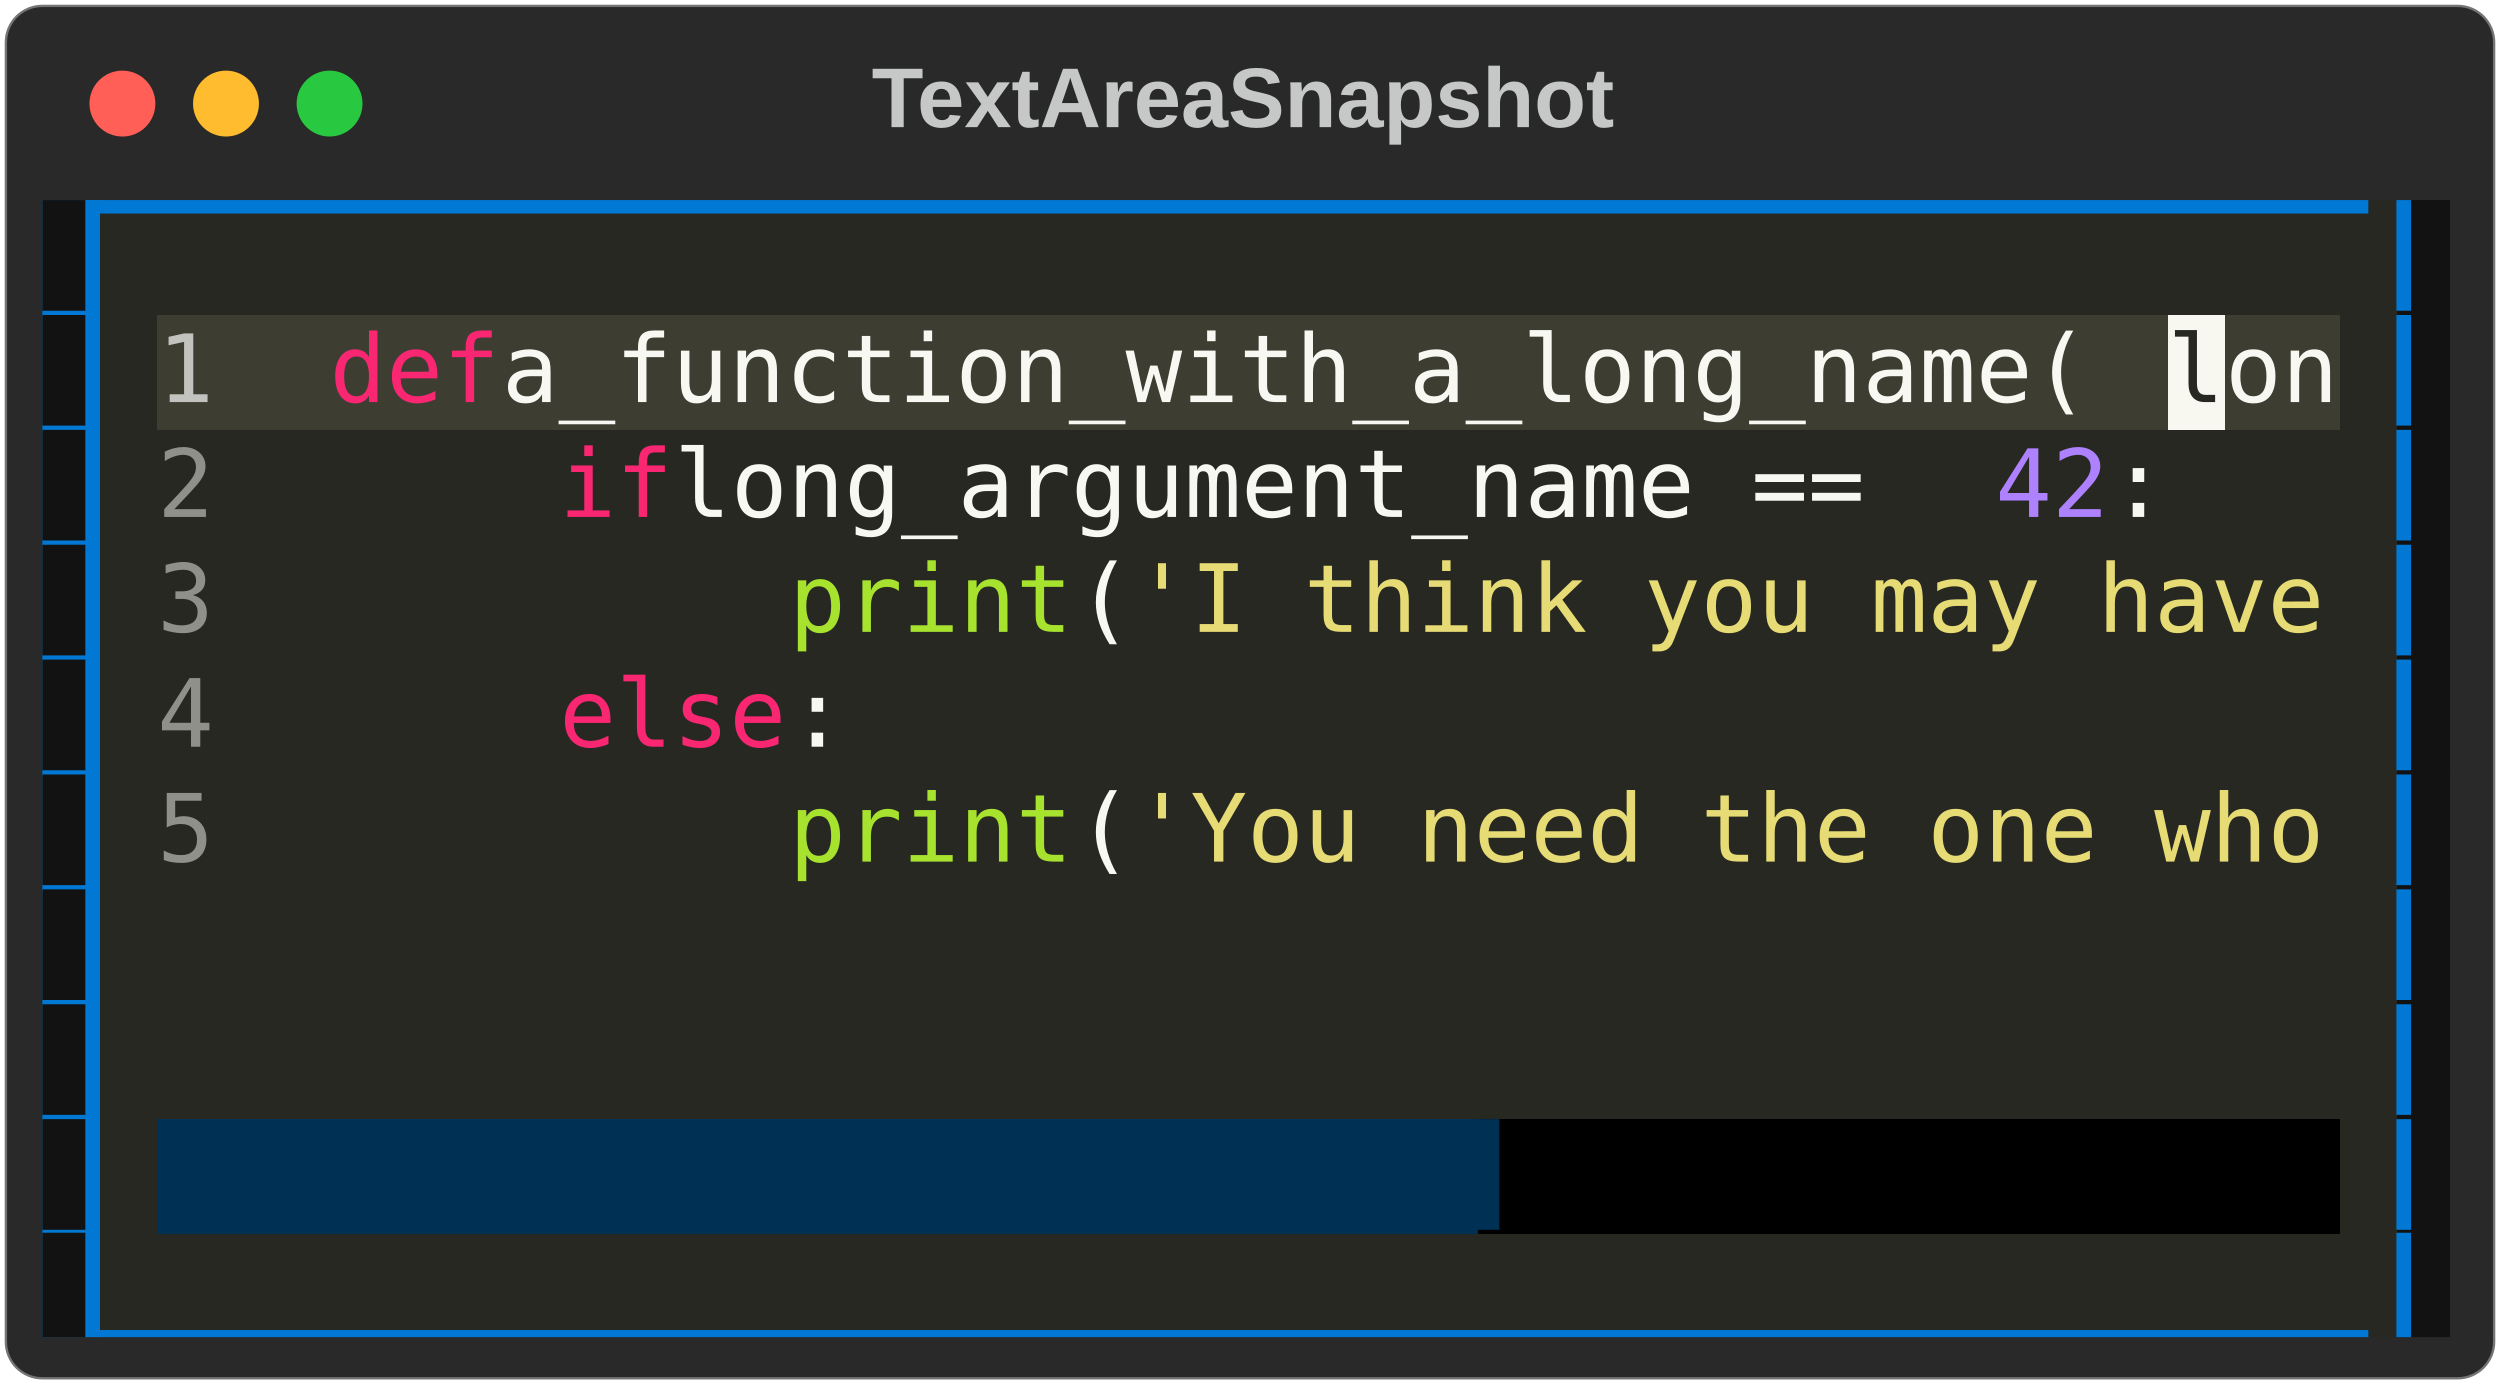
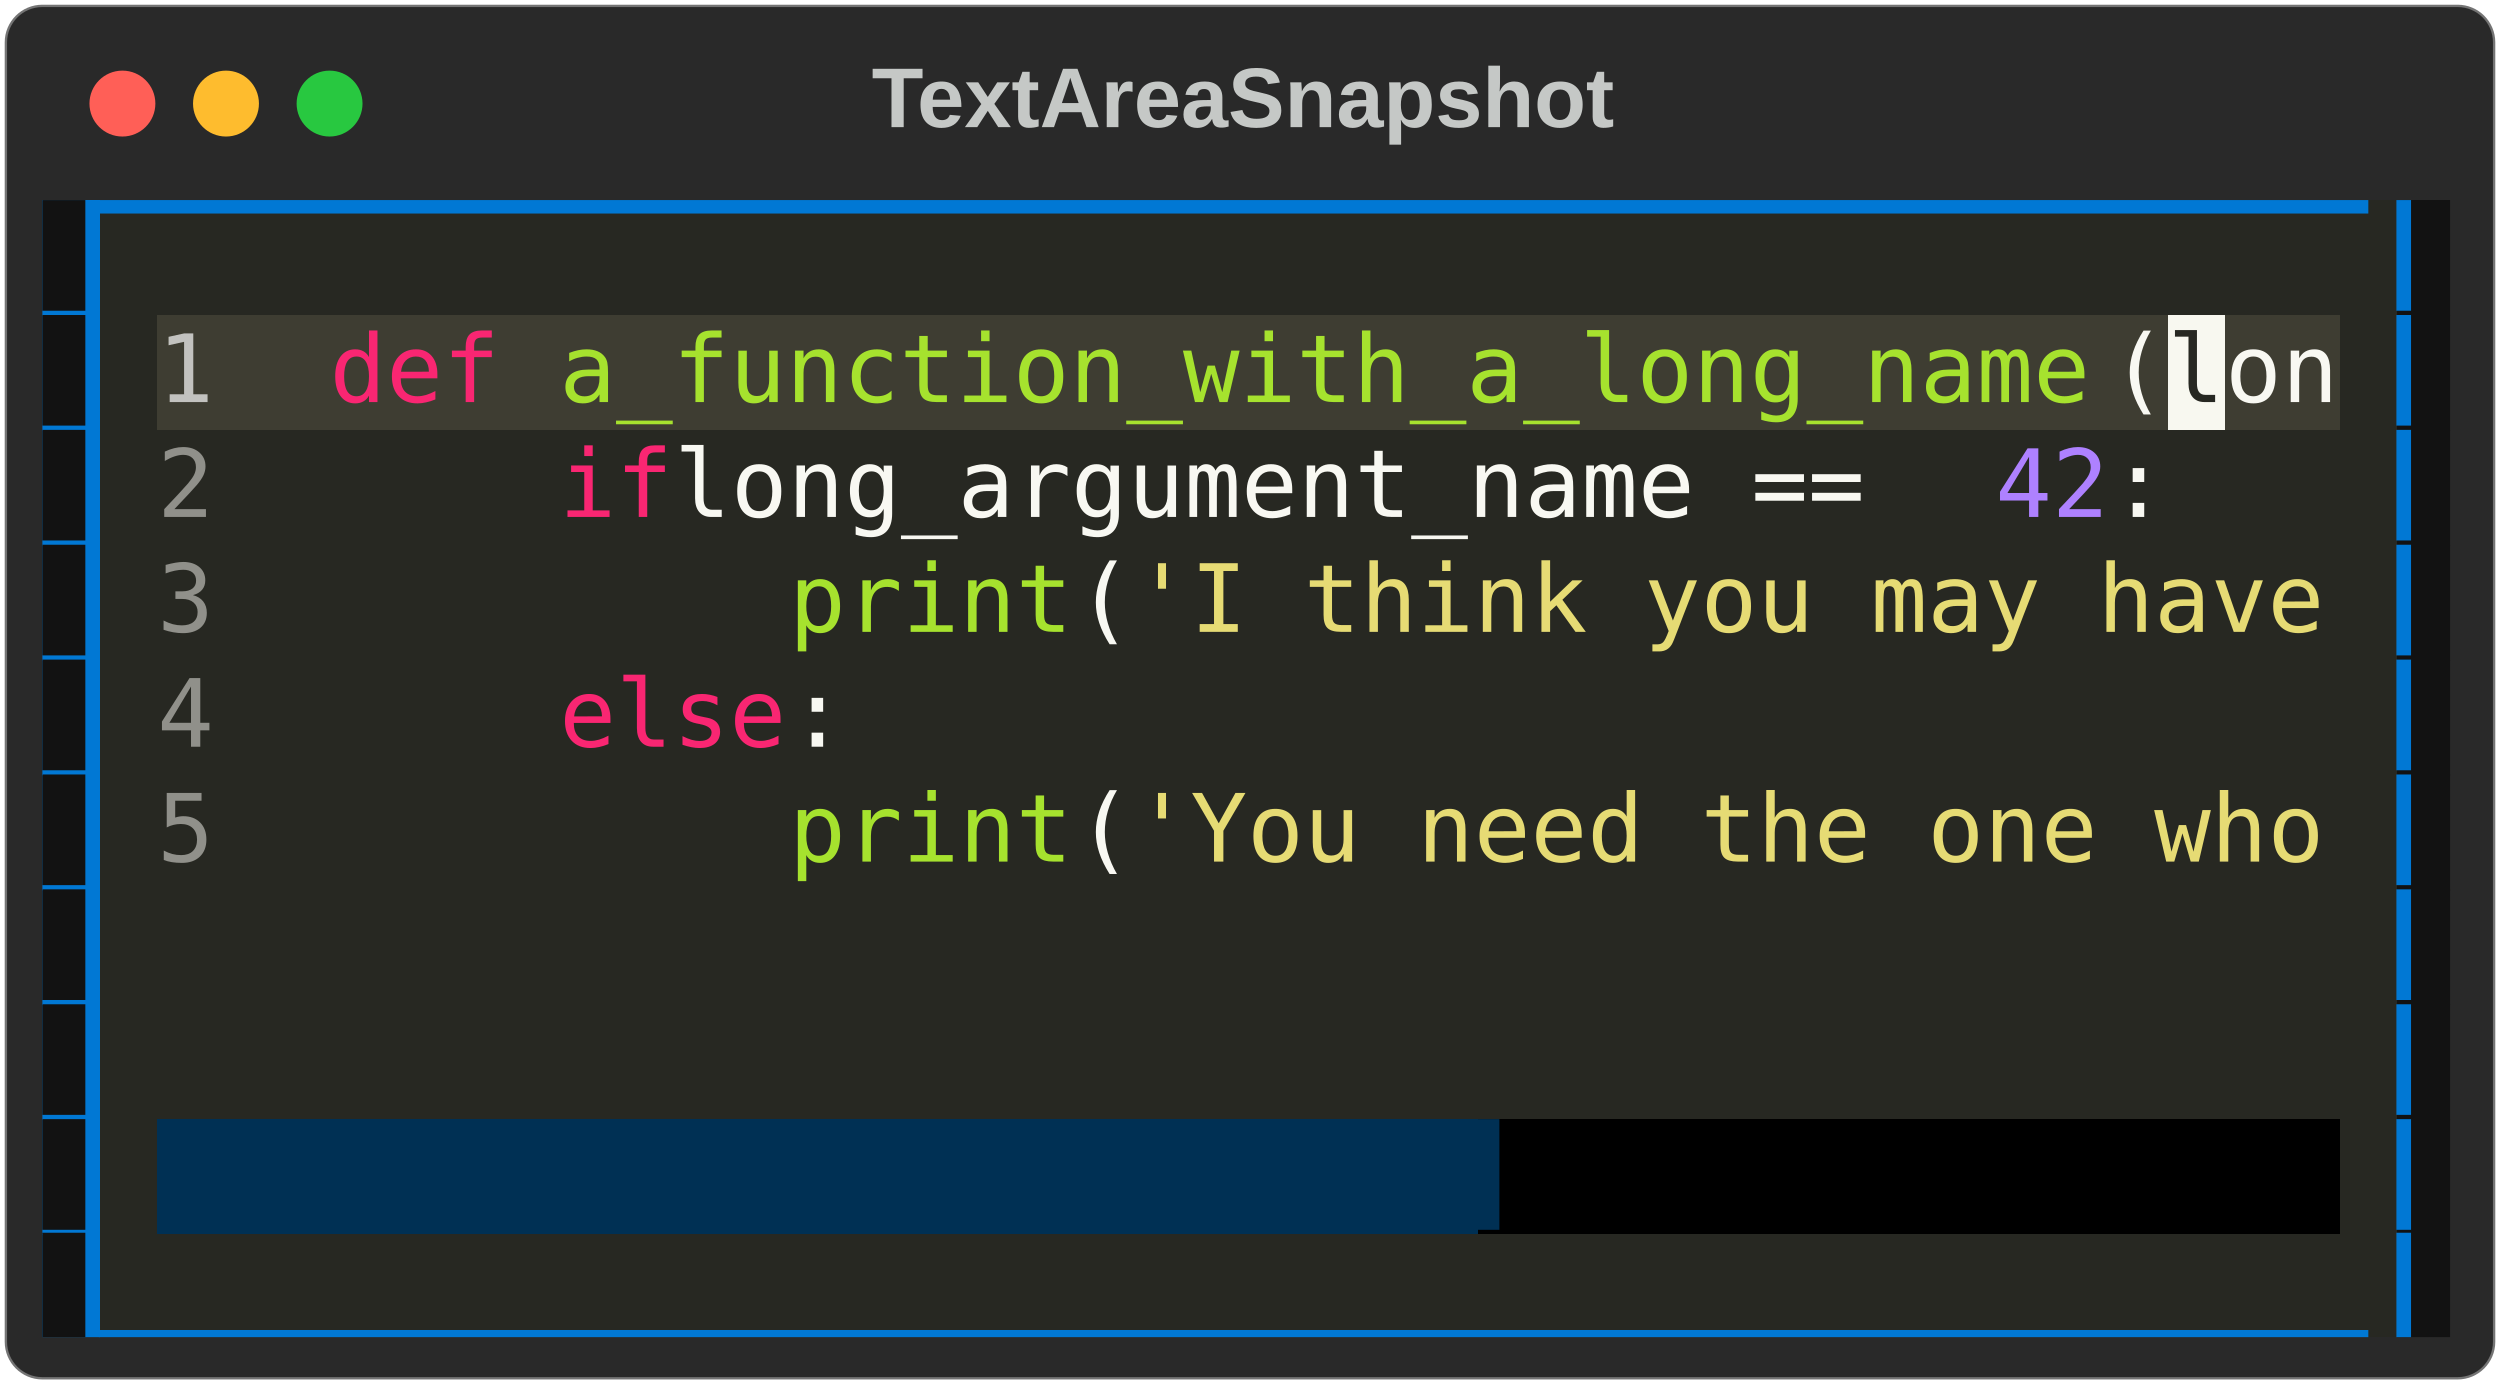
<svg xmlns="http://www.w3.org/2000/svg" class="rich-terminal" viewBox="0 0 531 294.0">
  <style>

    @font-face {
        font-family: "Fira Code";
        src: local("FiraCode-Regular"),
                url("https://cdnjs.cloudflare.com/ajax/libs/firacode/6.2.0/woff2/FiraCode-Regular.woff2") format("woff2"),
                url("https://cdnjs.cloudflare.com/ajax/libs/firacode/6.2.0/woff/FiraCode-Regular.woff") format("woff");
        font-style: normal;
        font-weight: 400;
    }
    @font-face {
        font-family: "Fira Code";
        src: local("FiraCode-Bold"),
                url("https://cdnjs.cloudflare.com/ajax/libs/firacode/6.2.0/woff2/FiraCode-Bold.woff2") format("woff2"),
                url("https://cdnjs.cloudflare.com/ajax/libs/firacode/6.2.0/woff/FiraCode-Bold.woff") format("woff");
        font-style: bold;
        font-weight: 700;
    }

    .terminal-matrix {
        font-family: Fira Code, monospace;
        font-size: 20px;
        line-height: 24.4px;
        font-variant-east-asian: full-width;
    }

    .terminal-title {
        font-size: 18px;
        font-weight: bold;
        font-family: arial;
    }

    .terminal-r1 { fill: #121212 }
.terminal-r2 { fill: #0178d4 }
.terminal-r3 { fill: #c5c8c6 }
.terminal-r4 { fill: #c2c2bf }
.terminal-r5 { fill: #f92672 }
.terminal-r6 { fill: #f8f8f2 }
- .terminal-r7 { fill: #272822 }
- .terminal-r8 { fill: #90908a }
- .terminal-r9 { fill: #ae81ff }
- .terminal-r10 { fill: #a6e22e }
+ .terminal-r7 { fill: #a6e22e }
+ .terminal-r8 { fill: #272822 }
+ .terminal-r9 { fill: #90908a }
+ .terminal-r10 { fill: #ae81ff }
.terminal-r11 { fill: #e6db74 }
.terminal-r12 { fill: #003054 }
    </style>
  <defs>
    <clipPath id="terminal-clip-terminal">
      <rect x="0" y="0" width="511.4" height="243.0" />
    </clipPath>
    <clipPath id="terminal-line-0">
      <rect x="0" y="1.5" width="512.4" height="24.65" />
    </clipPath>
    <clipPath id="terminal-line-1">
      <rect x="0" y="25.9" width="512.4" height="24.65" />
    </clipPath>
    <clipPath id="terminal-line-2">
      <rect x="0" y="50.3" width="512.4" height="24.65" />
    </clipPath>
    <clipPath id="terminal-line-3">
      <rect x="0" y="74.7" width="512.4" height="24.65" />
    </clipPath>
    <clipPath id="terminal-line-4">
      <rect x="0" y="99.1" width="512.4" height="24.65" />
    </clipPath>
    <clipPath id="terminal-line-5">
      <rect x="0" y="123.5" width="512.4" height="24.65" />
    </clipPath>
    <clipPath id="terminal-line-6">
      <rect x="0" y="147.9" width="512.4" height="24.65" />
    </clipPath>
    <clipPath id="terminal-line-7">
      <rect x="0" y="172.3" width="512.4" height="24.65" />
    </clipPath>
    <clipPath id="terminal-line-8">
      <rect x="0" y="196.7" width="512.4" height="24.65" />
    </clipPath>
  </defs>
  <rect fill="#292929" stroke="rgba(255,255,255,0.35)" stroke-width="1" x="1" y="1" width="529" height="292" rx="8" />
  <text class="terminal-title" fill="#c5c8c6" text-anchor="middle" x="264" y="27">TextAreaSnapshot</text>
  <g transform="translate(26,22)">
    <circle cx="0" cy="0" r="7" fill="#ff5f57" />
    <circle cx="22" cy="0" r="7" fill="#febc2e" />
    <circle cx="44" cy="0" r="7" fill="#28c840" />
  </g>
  <g transform="translate(9, 41)" clip-path="url(#terminal-clip-terminal)">
    <rect fill="#0178d4" x="0" y="1.5" width="12.2" height="24.65" shape-rendering="crispEdges" />
    <rect fill="#272822" x="12.2" y="1.5" width="488" height="24.65" shape-rendering="crispEdges" />
    <rect fill="#121212" x="500.2" y="1.5" width="12.2" height="24.65" shape-rendering="crispEdges" />
    <rect fill="#0178d4" x="0" y="25.9" width="12.2" height="24.65" shape-rendering="crispEdges" />
    <rect fill="#272822" x="12.2" y="25.9" width="12.2" height="24.65" shape-rendering="crispEdges" />
    <rect fill="#3e3d32" x="24.4" y="25.9" width="36.6" height="24.65" shape-rendering="crispEdges" />
    <rect fill="#3e3d32" x="61" y="25.9" width="36.6" height="24.65" shape-rendering="crispEdges" />
-     <rect fill="#3e3d32" x="97.6" y="25.9" width="353.8" height="24.65" shape-rendering="crispEdges" />
+     <rect fill="#3e3d32" x="97.6" y="25.9" width="12.2" height="24.65" shape-rendering="crispEdges" />
+     <rect fill="#3e3d32" x="109.8" y="25.9" width="329.4" height="24.65" shape-rendering="crispEdges" />
+     <rect fill="#3e3d32" x="439.2" y="25.9" width="12.2" height="24.65" shape-rendering="crispEdges" />
    <rect fill="#f8f8f0" x="451.4" y="25.9" width="12.2" height="24.65" shape-rendering="crispEdges" />
    <rect fill="#3e3d32" x="463.6" y="25.9" width="24.4" height="24.65" shape-rendering="crispEdges" />
    <rect fill="#272822" x="488" y="25.9" width="12.2" height="24.65" shape-rendering="crispEdges" />
    <rect fill="#121212" x="500.2" y="25.9" width="12.2" height="24.65" shape-rendering="crispEdges" />
    <rect fill="#0178d4" x="0" y="50.3" width="12.2" height="24.65" shape-rendering="crispEdges" />
    <rect fill="#272822" x="12.2" y="50.3" width="12.2" height="24.65" shape-rendering="crispEdges" />
    <rect fill="#272822" x="24.4" y="50.3" width="36.6" height="24.65" shape-rendering="crispEdges" />
    <rect fill="#272822" x="61" y="50.3" width="48.8" height="24.65" shape-rendering="crispEdges" />
    <rect fill="#272822" x="109.8" y="50.3" width="24.4" height="24.65" shape-rendering="crispEdges" />
    <rect fill="#272822" x="134.2" y="50.3" width="280.6" height="24.65" shape-rendering="crispEdges" />
    <rect fill="#272822" x="414.8" y="50.3" width="24.4" height="24.65" shape-rendering="crispEdges" />
    <rect fill="#272822" x="439.2" y="50.3" width="48.8" height="24.65" shape-rendering="crispEdges" />
    <rect fill="#272822" x="488" y="50.3" width="12.2" height="24.65" shape-rendering="crispEdges" />
    <rect fill="#121212" x="500.2" y="50.3" width="12.2" height="24.65" shape-rendering="crispEdges" />
    <rect fill="#0178d4" x="0" y="74.7" width="12.2" height="24.65" shape-rendering="crispEdges" />
    <rect fill="#272822" x="12.2" y="74.7" width="12.2" height="24.65" shape-rendering="crispEdges" />
    <rect fill="#272822" x="24.4" y="74.7" width="36.6" height="24.65" shape-rendering="crispEdges" />
    <rect fill="#272822" x="61" y="74.7" width="97.6" height="24.65" shape-rendering="crispEdges" />
    <rect fill="#272822" x="158.6" y="74.7" width="61" height="24.65" shape-rendering="crispEdges" />
    <rect fill="#272822" x="219.6" y="74.7" width="12.2" height="24.65" shape-rendering="crispEdges" />
    <rect fill="#272822" x="231.8" y="74.7" width="256.2" height="24.65" shape-rendering="crispEdges" />
    <rect fill="#272822" x="488" y="74.7" width="12.2" height="24.65" shape-rendering="crispEdges" />
    <rect fill="#121212" x="500.2" y="74.7" width="12.2" height="24.65" shape-rendering="crispEdges" />
    <rect fill="#0178d4" x="0" y="99.1" width="12.2" height="24.65" shape-rendering="crispEdges" />
    <rect fill="#272822" x="12.2" y="99.1" width="12.2" height="24.65" shape-rendering="crispEdges" />
    <rect fill="#272822" x="24.4" y="99.1" width="36.6" height="24.65" shape-rendering="crispEdges" />
    <rect fill="#272822" x="61" y="99.1" width="48.8" height="24.65" shape-rendering="crispEdges" />
    <rect fill="#272822" x="109.8" y="99.1" width="48.8" height="24.65" shape-rendering="crispEdges" />
    <rect fill="#272822" x="158.6" y="99.1" width="329.4" height="24.65" shape-rendering="crispEdges" />
    <rect fill="#272822" x="488" y="99.1" width="12.2" height="24.65" shape-rendering="crispEdges" />
    <rect fill="#121212" x="500.2" y="99.1" width="12.2" height="24.65" shape-rendering="crispEdges" />
    <rect fill="#0178d4" x="0" y="123.5" width="12.2" height="24.65" shape-rendering="crispEdges" />
    <rect fill="#272822" x="12.2" y="123.5" width="12.2" height="24.65" shape-rendering="crispEdges" />
    <rect fill="#272822" x="24.4" y="123.5" width="36.6" height="24.65" shape-rendering="crispEdges" />
    <rect fill="#272822" x="61" y="123.5" width="97.6" height="24.65" shape-rendering="crispEdges" />
    <rect fill="#272822" x="158.6" y="123.5" width="61" height="24.65" shape-rendering="crispEdges" />
    <rect fill="#272822" x="219.6" y="123.5" width="12.2" height="24.65" shape-rendering="crispEdges" />
    <rect fill="#272822" x="231.8" y="123.5" width="256.2" height="24.65" shape-rendering="crispEdges" />
    <rect fill="#272822" x="488" y="123.5" width="12.2" height="24.65" shape-rendering="crispEdges" />
    <rect fill="#121212" x="500.2" y="123.5" width="12.2" height="24.65" shape-rendering="crispEdges" />
    <rect fill="#0178d4" x="0" y="147.9" width="12.2" height="24.65" shape-rendering="crispEdges" />
    <rect fill="#272822" x="12.2" y="147.9" width="488" height="24.65" shape-rendering="crispEdges" />
    <rect fill="#121212" x="500.2" y="147.9" width="12.2" height="24.65" shape-rendering="crispEdges" />
    <rect fill="#0178d4" x="0" y="172.3" width="12.2" height="24.65" shape-rendering="crispEdges" />
    <rect fill="#272822" x="12.2" y="172.3" width="488" height="24.65" shape-rendering="crispEdges" />
    <rect fill="#121212" x="500.2" y="172.3" width="12.2" height="24.65" shape-rendering="crispEdges" />
    <rect fill="#0178d4" x="0" y="196.7" width="12.2" height="24.65" shape-rendering="crispEdges" />
    <rect fill="#272822" x="12.2" y="196.7" width="12.2" height="24.65" shape-rendering="crispEdges" />
    <rect fill="#003054" x="24.4" y="196.7" width="280.6" height="24.65" shape-rendering="crispEdges" />
    <rect fill="#000000" x="305" y="196.7" width="12.2" height="24.65" shape-rendering="crispEdges" />
    <rect fill="#000000" x="317.2" y="196.7" width="170.8" height="24.65" shape-rendering="crispEdges" />
    <rect fill="#272822" x="488" y="196.7" width="12.2" height="24.65" shape-rendering="crispEdges" />
    <rect fill="#121212" x="500.2" y="196.7" width="12.2" height="24.65" shape-rendering="crispEdges" />
    <rect fill="#0178d4" x="0" y="221.1" width="12.2" height="24.65" shape-rendering="crispEdges" />
    <rect fill="#272822" x="12.2" y="221.1" width="488" height="24.65" shape-rendering="crispEdges" />
    <rect fill="#121212" x="500.2" y="221.1" width="12.2" height="24.65" shape-rendering="crispEdges" />
    <g class="terminal-matrix">
      <text class="terminal-r1" x="0" y="20" textLength="12.2" clip-path="url(#terminal-line-0)">▊</text>
      <text class="terminal-r2" x="12.2" y="20" textLength="488" clip-path="url(#terminal-line-0)">▔▔▔▔▔▔▔▔▔▔▔▔▔▔▔▔▔▔▔▔▔▔▔▔▔▔▔▔▔▔▔▔▔▔▔▔▔▔▔▔</text>
      <text class="terminal-r2" x="500.2" y="20" textLength="12.2" clip-path="url(#terminal-line-0)">▎</text>
      <text class="terminal-r3" x="512.4" y="20" textLength="12.2" clip-path="url(#terminal-line-0)">
</text>
      <text class="terminal-r1" x="0" y="44.4" textLength="12.2" clip-path="url(#terminal-line-1)">▊</text>
      <text class="terminal-r4" x="24.4" y="44.4" textLength="36.6" clip-path="url(#terminal-line-1)">1  </text>
      <text class="terminal-r5" x="61" y="44.4" textLength="36.6" clip-path="url(#terminal-line-1)">def</text>
-       <text class="terminal-r6" x="97.6" y="44.4" textLength="353.8" clip-path="url(#terminal-line-1)"> a_function_with_a_long_name(</text>
-       <text class="terminal-r7" x="451.4" y="44.4" textLength="12.2" clip-path="url(#terminal-line-1)">l</text>
+       <text class="terminal-r7" x="109.8" y="44.4" textLength="329.4" clip-path="url(#terminal-line-1)">a_function_with_a_long_name</text>
+       <text class="terminal-r6" x="439.2" y="44.4" textLength="12.2" clip-path="url(#terminal-line-1)">(</text>
+       <text class="terminal-r8" x="451.4" y="44.4" textLength="12.2" clip-path="url(#terminal-line-1)">l</text>
      <text class="terminal-r6" x="463.6" y="44.4" textLength="24.4" clip-path="url(#terminal-line-1)">on</text>
      <text class="terminal-r2" x="500.2" y="44.4" textLength="12.2" clip-path="url(#terminal-line-1)">▎</text>
      <text class="terminal-r3" x="512.4" y="44.4" textLength="12.2" clip-path="url(#terminal-line-1)">
</text>
      <text class="terminal-r1" x="0" y="68.8" textLength="12.2" clip-path="url(#terminal-line-2)">▊</text>
-       <text class="terminal-r8" x="24.4" y="68.8" textLength="36.6" clip-path="url(#terminal-line-2)">2  </text>
+       <text class="terminal-r9" x="24.4" y="68.8" textLength="36.6" clip-path="url(#terminal-line-2)">2  </text>
      <text class="terminal-r5" x="109.8" y="68.8" textLength="24.4" clip-path="url(#terminal-line-2)">if</text>
      <text class="terminal-r6" x="134.2" y="68.8" textLength="280.6" clip-path="url(#terminal-line-2)"> long_argument_name == </text>
-       <text class="terminal-r9" x="414.8" y="68.8" textLength="24.4" clip-path="url(#terminal-line-2)">42</text>
+       <text class="terminal-r10" x="414.8" y="68.8" textLength="24.4" clip-path="url(#terminal-line-2)">42</text>
      <text class="terminal-r6" x="439.2" y="68.8" textLength="48.8" clip-path="url(#terminal-line-2)">:   </text>
      <text class="terminal-r2" x="500.2" y="68.8" textLength="12.2" clip-path="url(#terminal-line-2)">▎</text>
      <text class="terminal-r3" x="512.4" y="68.8" textLength="12.2" clip-path="url(#terminal-line-2)">
</text>
      <text class="terminal-r1" x="0" y="93.2" textLength="12.2" clip-path="url(#terminal-line-3)">▊</text>
-       <text class="terminal-r8" x="24.4" y="93.2" textLength="36.6" clip-path="url(#terminal-line-3)">3  </text>
-       <text class="terminal-r10" x="158.6" y="93.2" textLength="61" clip-path="url(#terminal-line-3)">print</text>
+       <text class="terminal-r9" x="24.4" y="93.2" textLength="36.6" clip-path="url(#terminal-line-3)">3  </text>
+       <text class="terminal-r7" x="158.6" y="93.2" textLength="61" clip-path="url(#terminal-line-3)">print</text>
      <text class="terminal-r6" x="219.6" y="93.2" textLength="12.2" clip-path="url(#terminal-line-3)">(</text>
      <text class="terminal-r11" x="231.8" y="93.2" textLength="256.2" clip-path="url(#terminal-line-3)">'I think you may have</text>
      <text class="terminal-r2" x="500.2" y="93.2" textLength="12.2" clip-path="url(#terminal-line-3)">▎</text>
      <text class="terminal-r3" x="512.4" y="93.2" textLength="12.2" clip-path="url(#terminal-line-3)">
</text>
      <text class="terminal-r1" x="0" y="117.6" textLength="12.2" clip-path="url(#terminal-line-4)">▊</text>
-       <text class="terminal-r8" x="24.4" y="117.6" textLength="36.6" clip-path="url(#terminal-line-4)">4  </text>
+       <text class="terminal-r9" x="24.4" y="117.6" textLength="36.6" clip-path="url(#terminal-line-4)">4  </text>
      <text class="terminal-r5" x="109.8" y="117.6" textLength="48.8" clip-path="url(#terminal-line-4)">else</text>
      <text class="terminal-r6" x="158.6" y="117.6" textLength="329.4" clip-path="url(#terminal-line-4)">:                          </text>
      <text class="terminal-r2" x="500.2" y="117.6" textLength="12.2" clip-path="url(#terminal-line-4)">▎</text>
      <text class="terminal-r3" x="512.4" y="117.6" textLength="12.2" clip-path="url(#terminal-line-4)">
</text>
      <text class="terminal-r1" x="0" y="142" textLength="12.2" clip-path="url(#terminal-line-5)">▊</text>
-       <text class="terminal-r8" x="24.4" y="142" textLength="36.6" clip-path="url(#terminal-line-5)">5  </text>
-       <text class="terminal-r10" x="158.6" y="142" textLength="61" clip-path="url(#terminal-line-5)">print</text>
+       <text class="terminal-r9" x="24.4" y="142" textLength="36.6" clip-path="url(#terminal-line-5)">5  </text>
+       <text class="terminal-r7" x="158.6" y="142" textLength="61" clip-path="url(#terminal-line-5)">print</text>
      <text class="terminal-r6" x="219.6" y="142" textLength="12.2" clip-path="url(#terminal-line-5)">(</text>
      <text class="terminal-r11" x="231.8" y="142" textLength="256.2" clip-path="url(#terminal-line-5)">'You need the one who</text>
      <text class="terminal-r2" x="500.2" y="142" textLength="12.2" clip-path="url(#terminal-line-5)">▎</text>
      <text class="terminal-r3" x="512.4" y="142" textLength="12.2" clip-path="url(#terminal-line-5)">
</text>
      <text class="terminal-r1" x="0" y="166.4" textLength="12.2" clip-path="url(#terminal-line-6)">▊</text>
      <text class="terminal-r2" x="500.2" y="166.4" textLength="12.2" clip-path="url(#terminal-line-6)">▎</text>
      <text class="terminal-r3" x="512.4" y="166.4" textLength="12.2" clip-path="url(#terminal-line-6)">
</text>
      <text class="terminal-r1" x="0" y="190.8" textLength="12.2" clip-path="url(#terminal-line-7)">▊</text>
      <text class="terminal-r2" x="500.2" y="190.8" textLength="12.2" clip-path="url(#terminal-line-7)">▎</text>
      <text class="terminal-r3" x="512.4" y="190.8" textLength="12.2" clip-path="url(#terminal-line-7)">
</text>
      <text class="terminal-r1" x="0" y="215.2" textLength="12.2" clip-path="url(#terminal-line-8)">▊</text>
      <text class="terminal-r12" x="305" y="215.2" textLength="12.2" clip-path="url(#terminal-line-8)">▍</text>
      <text class="terminal-r2" x="500.2" y="215.2" textLength="12.2" clip-path="url(#terminal-line-8)">▎</text>
      <text class="terminal-r3" x="512.4" y="215.2" textLength="12.2" clip-path="url(#terminal-line-8)">
</text>
      <text class="terminal-r1" x="0" y="239.6" textLength="12.2" clip-path="url(#terminal-line-9)">▊</text>
      <text class="terminal-r2" x="12.2" y="239.6" textLength="488" clip-path="url(#terminal-line-9)">▁▁▁▁▁▁▁▁▁▁▁▁▁▁▁▁▁▁▁▁▁▁▁▁▁▁▁▁▁▁▁▁▁▁▁▁▁▁▁▁</text>
      <text class="terminal-r2" x="500.2" y="239.6" textLength="12.2" clip-path="url(#terminal-line-9)">▎</text>
    </g>
  </g>
</svg>
